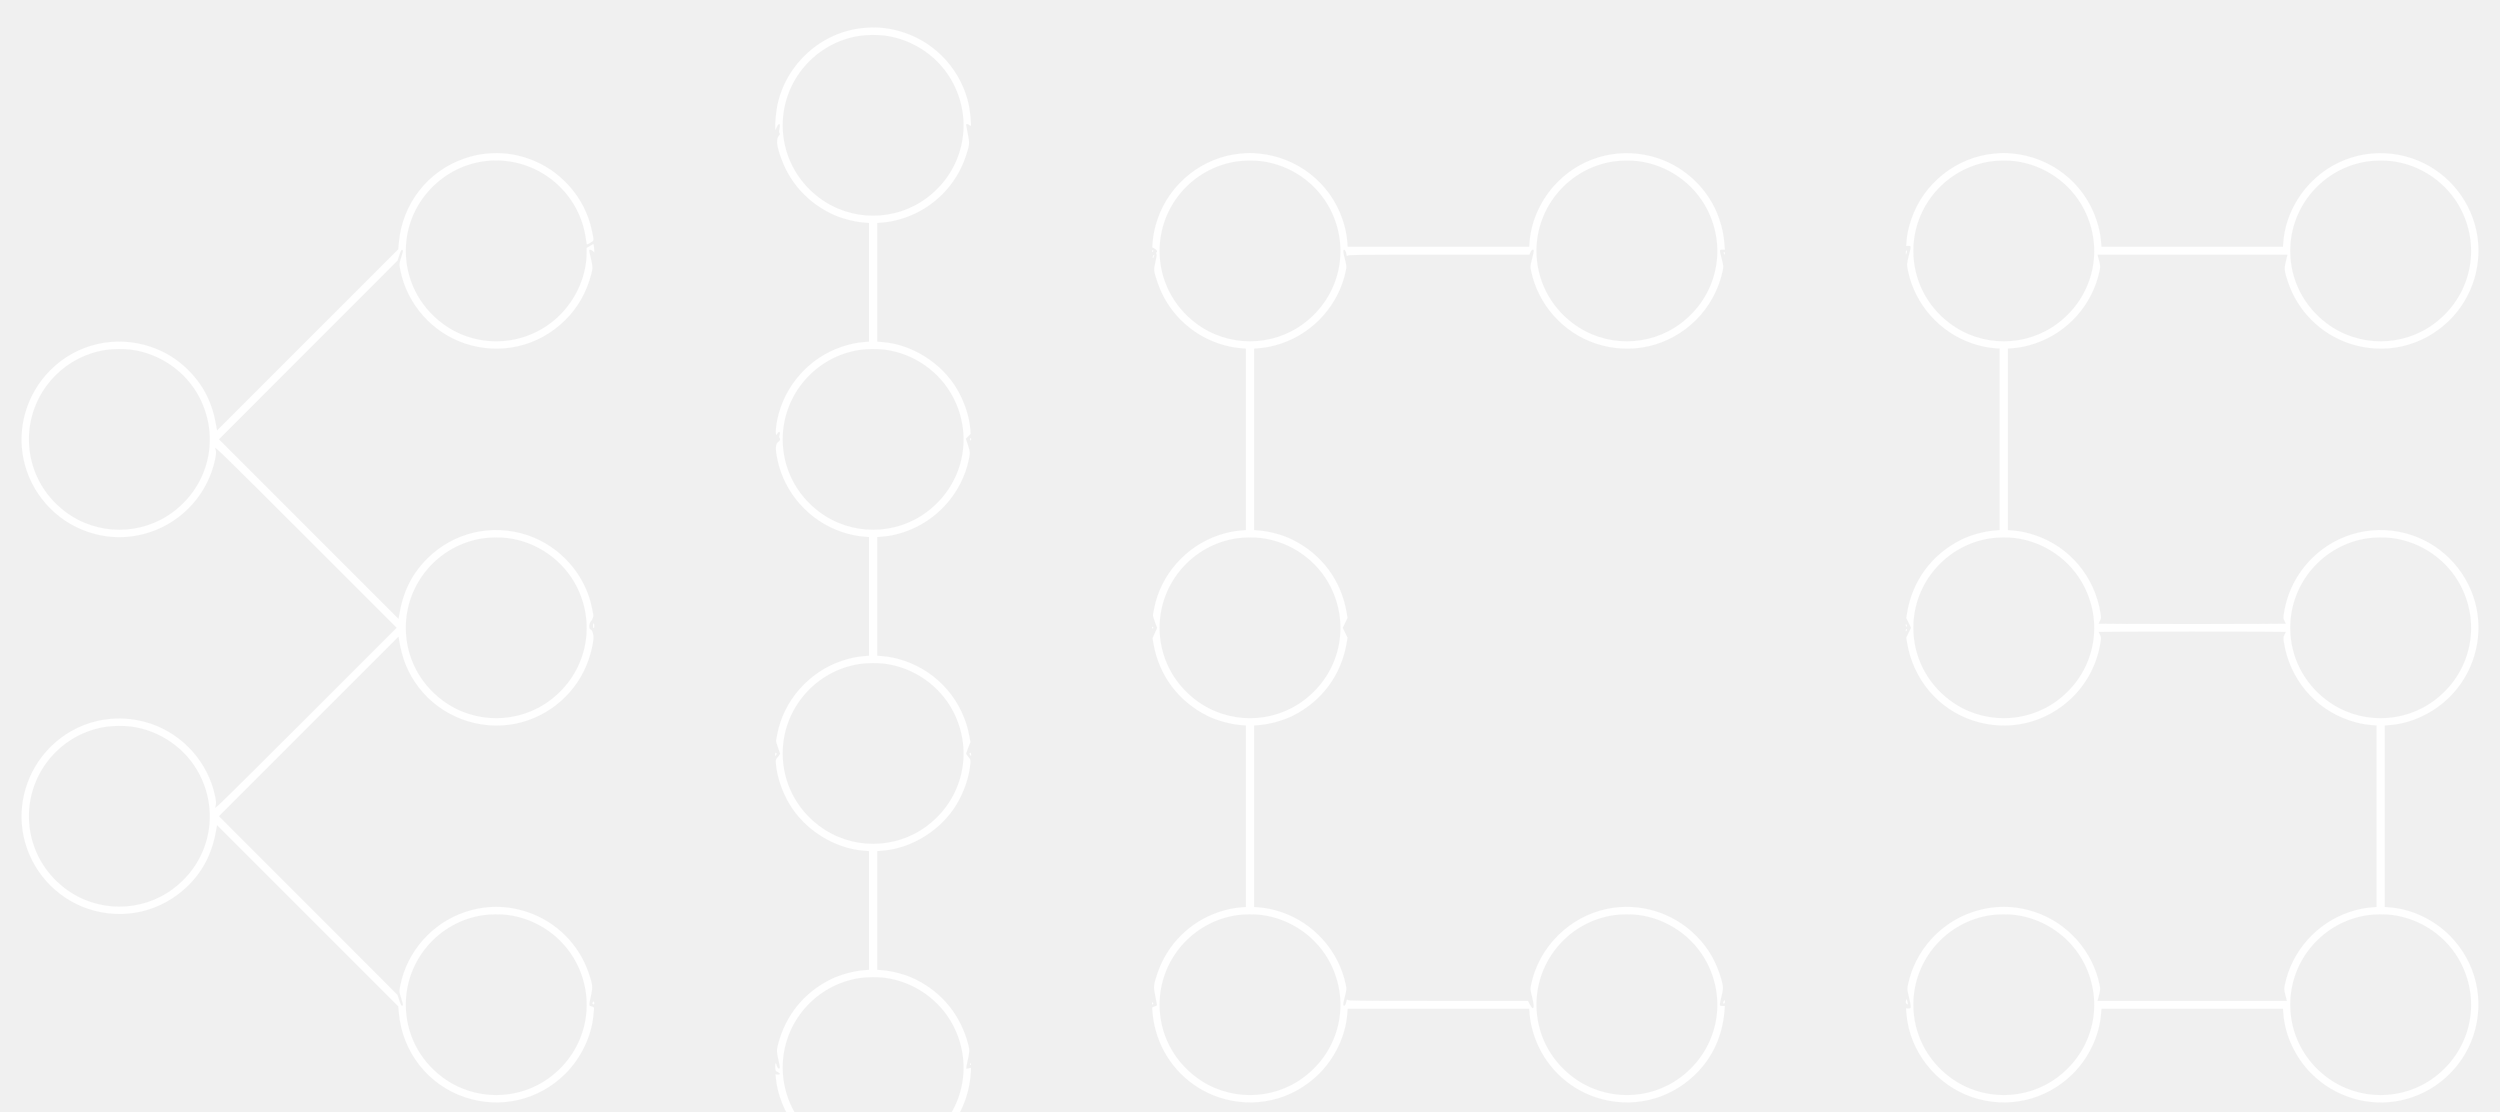
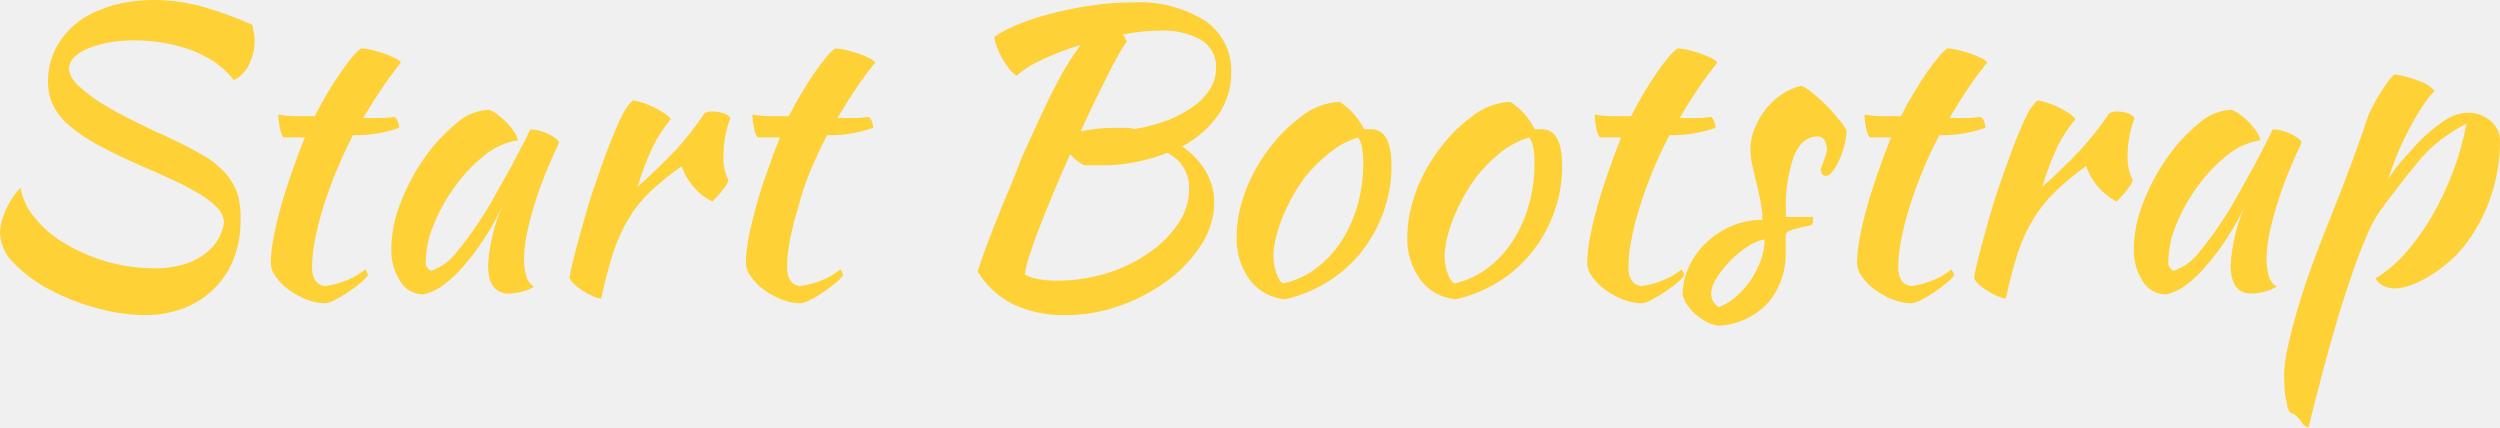
- <svg xmlns="http://www.w3.org/2000/svg" version="1.0" width="1980pt" height="880pt" viewBox="0 0 3980 1750" preserveAspectRatio="xMidYMid meet">
-   <g transform="translate(0,1880) scale(0.1,-0.1)" fill="#FFFFFF" stroke="white" fill-opacity="20" stroke-opacity="5">
-     <path d="M13750 18449 c-670 -61 -1237 -570 -1375 -1234 -19 -92 -38 -295 -33 -352 l4 -38 21 48 c36 76 61 59 43 -29 -9 -43 -9 -58 1 -70 10 -12 8 -19 -10 -38 -31 -33 -38 -113 -16 -196 121 -470 411 -829 840 -1043 147 -73 362 -132 525 -145 l85 -7 0 -945 0 -945 -85 -7 c-113 -9 -222 -32 -350 -75 -519 -175 -913 -620 -1025 -1158 -20 -99 -30 -207 -21 -232 7 -16 9 -15 22 10 26 48 54 25 34 -28 -7 -19 -8 -31 0 -39 17 -17 11 -45 -14 -62 -51 -33 -56 -108 -20 -281 110 -535 506 -981 1024 -1156 128 -43 237 -66 350 -75 l85 -7 0 -945 0 -945 -85 -7 c-113 -9 -222 -32 -350 -75 -521 -176 -923 -632 -1025 -1164 -9 -46 -18 -93 -20 -103 -2 -10 12 -60 30 -110 19 -50 35 -95 35 -99 0 -5 -16 -29 -36 -53 -36 -44 -37 -46 -31 -112 17 -201 98 -441 215 -637 246 -413 713 -706 1182 -743 l85 -7 0 -945 0 -945 -85 -7 c-163 -13 -378 -72 -525 -145 -429 -214 -720 -575 -840 -1042 -22 -87 -21 -118 10 -249 19 -81 24 -117 16 -125 -15 -15 -38 7 -46 44 -12 56 -26 42 -23 -23 3 -61 4 -63 38 -79 46 -22 47 -45 1 -41 l-34 2 6 -62 c24 -261 138 -544 311 -773 356 -470 970 -700 1551 -580 671 139 1173 705 1235 1390 13 146 16 135 -25 122 -19 -6 -38 -7 -42 -4 -3 4 6 62 22 130 31 137 32 161 10 249 -120 466 -411 828 -840 1041 -147 73 -362 132 -525 145 l-85 7 0 945 0 945 85 7 c469 37 936 330 1182 743 117 196 198 436 215 637 6 66 5 68 -31 112 -20 24 -36 48 -36 53 0 4 16 48 34 96 l35 88 -15 82 c-98 564 -496 1028 -1034 1210 -128 43 -237 66 -350 75 l-85 7 0 945 0 945 85 7 c113 9 222 32 350 75 518 175 914 621 1024 1155 22 105 21 117 -16 230 l-32 98 38 39 39 40 -6 73 c-16 203 -96 444 -215 643 -246 413 -713 706 -1182 743 l-85 7 0 945 0 945 85 7 c113 9 222 32 350 75 457 154 819 516 973 973 63 189 66 212 34 364 -15 72 -27 137 -27 144 0 17 30 15 52 -5 10 -9 21 -14 24 -10 9 8 -13 233 -31 322 -112 538 -506 983 -1025 1158 -220 74 -420 97 -650 76z m331 -120 c468 -60 884 -351 1097 -766 325 -633 151 -1389 -419 -1817 -506 -381 -1212 -381 -1718 0 -369 277 -581 698 -581 1154 0 713 524 1320 1230 1425 108 16 283 18 391 4z m0 -5000 c468 -60 884 -351 1097 -766 325 -633 151 -1389 -419 -1817 -506 -381 -1212 -381 -1718 0 -369 277 -581 698 -581 1154 0 713 524 1320 1230 1425 108 16 283 18 391 4z m0 -5000 c468 -60 884 -351 1097 -766 325 -633 151 -1389 -419 -1817 -506 -381 -1212 -381 -1718 0 -369 277 -581 698 -581 1154 0 713 524 1320 1230 1425 108 16 283 18 391 4z m0 -5000 c468 -60 884 -351 1097 -766 325 -633 151 -1389 -419 -1817 -506 -381 -1212 -381 -1718 0 -369 277 -581 698 -581 1154 0 713 524 1320 1230 1425 108 16 283 18 391 4z" />
-     <path d="M7750 16449 c-116 -10 -225 -34 -350 -76 -585 -197 -996 -722 -1050 -1343 l-10 -105 -1442 -1442 -1443 -1443 -8 47 c-60 379 -198 662 -445 910 -170 172 -373 299 -602 376 -567 191 -1184 46 -1602 -376 -369 -373 -528 -903 -423 -1412 112 -538 506 -983 1025 -1158 332 -112 668 -112 1000 0 518 175 914 621 1024 1155 20 96 20 124 1 179 -14 39 166 -138 1437 -1408 l1453 -1453 -1453 -1453 c-1271 -1270 -1451 -1447 -1437 -1408 19 55 19 83 -1 179 -110 534 -506 980 -1024 1155 -567 191 -1184 46 -1602 -376 -369 -373 -528 -903 -423 -1412 112 -538 506 -983 1025 -1158 565 -190 1173 -49 1597 371 247 244 389 534 450 915 l8 47 1443 -1443 1442 -1442 10 -105 c54 -621 465 -1146 1050 -1343 565 -190 1173 -49 1597 371 247 244 417 594 448 918 3 32 8 78 10 101 4 42 4 42 -36 55 -47 14 -47 3 -8 185 27 129 24 159 -38 343 -154 457 -516 819 -973 973 -332 112 -668 112 -1000 0 -518 -175 -914 -621 -1024 -1155 -22 -105 -21 -119 15 -226 21 -64 28 -97 21 -104 -18 -18 -30 0 -57 85 l-27 82 -1422 1423 -1421 1422 1430 1430 1430 1430 8 -47 c49 -309 141 -533 311 -758 356 -470 970 -700 1551 -580 538 112 983 506 1158 1025 38 113 64 225 74 321 7 68 -16 144 -47 154 -28 9 -25 92 5 125 26 29 45 81 40 107 -2 10 -11 56 -20 102 -102 532 -504 988 -1025 1164 -567 191 -1184 46 -1602 -376 -247 -248 -385 -531 -445 -910 l-8 -47 -1430 1430 -1430 1430 1421 1422 1422 1423 27 82 c27 85 39 103 57 85 7 -7 0 -40 -21 -104 -36 -107 -37 -121 -15 -226 110 -534 506 -980 1024 -1155 565 -190 1173 -49 1597 371 204 201 343 448 418 741 22 86 21 118 -9 243 -14 59 -26 115 -26 123 0 22 30 18 57 -7 l23 -21 -1 44 c-1 24 -4 54 -7 66 l-7 22 -52 -30 -53 -31 0 -72 c0 -352 -152 -715 -409 -980 -503 -518 -1315 -582 -1890 -150 -369 277 -581 698 -581 1154 0 456 212 877 581 1154 563 424 1353 372 1863 -123 229 -222 377 -512 422 -830 7 -51 15 -95 17 -98 3 -2 28 10 57 28 58 36 57 23 23 189 -106 528 -506 979 -1023 1153 -220 74 -420 97 -650 76z m-5669 -3120 c468 -60 884 -351 1097 -766 325 -633 151 -1389 -419 -1817 -506 -381 -1212 -381 -1718 0 -369 277 -581 698 -581 1154 0 713 524 1320 1230 1425 108 16 283 18 391 4z m6000 -3000 c468 -60 884 -351 1097 -766 325 -633 151 -1389 -419 -1817 -506 -381 -1212 -381 -1718 0 -369 277 -581 698 -581 1154 0 713 524 1320 1230 1425 108 16 283 18 391 4z m-6000 -3000 c468 -60 884 -351 1097 -766 325 -633 151 -1389 -419 -1817 -506 -381 -1212 -381 -1718 0 -369 277 -581 698 -581 1154 0 713 524 1320 1230 1425 108 16 283 18 391 4z m6000 -3000 c468 -60 884 -351 1097 -766 325 -633 151 -1389 -419 -1817 -506 -381 -1212 -381 -1718 0 -369 277 -581 698 -581 1154 0 713 524 1320 1230 1425 108 16 283 18 391 4z" />
-     <path d="M19750 16449 c-602 -55 -1129 -473 -1323 -1049 -43 -128 -66 -236 -76 -353 l-7 -89 38 -21 c37 -21 49 -49 28 -62 -8 -5 -7 -11 0 -20 9 -11 5 -42 -15 -130 -31 -131 -30 -137 33 -325 151 -455 515 -819 972 -973 128 -43 237 -66 350 -75 l85 -7 0 -1445 0 -1445 -85 -7 c-113 -9 -222 -32 -350 -75 -521 -176 -923 -632 -1025 -1164 -9 -46 -18 -92 -20 -103 -2 -10 12 -61 32 -113 l35 -95 -37 -82 -36 -82 15 -89 c88 -505 398 -917 861 -1148 147 -73 362 -132 525 -145 l85 -7 0 -1445 0 -1445 -85 -7 c-113 -9 -222 -32 -350 -75 -457 -154 -819 -516 -973 -973 -63 -189 -66 -212 -34 -364 15 -72 27 -136 27 -142 0 -6 -18 -16 -40 -23 -39 -12 -39 -12 -35 -54 2 -23 7 -69 10 -101 9 -93 34 -201 72 -316 154 -457 516 -819 973 -973 565 -190 1173 -49 1597 371 256 253 424 608 451 952 l7 85 1445 0 1445 0 7 -85 c9 -113 32 -222 75 -350 154 -457 516 -819 973 -973 565 -190 1173 -49 1597 371 271 268 426 611 457 1010 l6 72 -40 0 c-37 0 -40 2 -40 28 0 15 11 70 25 122 31 119 31 154 2 260 -80 286 -205 506 -405 707 -367 371 -906 534 -1417 428 -601 -125 -1085 -607 -1209 -1205 -15 -74 -15 -76 14 -190 31 -125 35 -185 10 -185 -8 0 -28 26 -45 57 l-30 58 -1432 0 c-1327 0 -1433 1 -1441 17 -8 13 -11 8 -17 -24 -8 -53 -29 -83 -46 -66 -9 9 -5 39 19 135 31 123 31 124 16 198 -110 532 -507 979 -1024 1153 -128 43 -237 66 -350 75 l-85 7 0 1445 0 1445 85 7 c163 13 378 72 525 145 471 234 781 655 865 1172 l12 74 -38 79 -38 78 38 78 38 79 -12 74 c-84 517 -394 938 -865 1172 -147 73 -362 132 -525 145 l-85 7 0 1445 0 1445 85 7 c113 9 222 32 350 75 517 174 914 621 1024 1153 15 74 15 75 -16 198 -24 96 -28 126 -19 135 17 17 38 -13 46 -66 6 -32 9 -37 17 -24 8 16 115 17 1452 17 l1443 0 18 40 c12 26 25 40 37 40 24 0 23 -14 -12 -150 -29 -114 -29 -116 -14 -190 110 -532 507 -979 1024 -1153 565 -190 1173 -49 1597 371 213 210 367 493 427 782 15 74 15 76 -14 190 -39 152 -39 150 10 150 l40 0 -6 73 c-12 162 -35 271 -86 422 -152 444 -517 806 -968 958 -567 191 -1184 46 -1602 -376 -256 -258 -419 -605 -446 -947 l-7 -85 -1445 0 -1445 0 -7 85 c-9 113 -32 222 -75 350 -197 583 -721 994 -1338 1050 -114 11 -165 10 -285 -1z m331 -120 c468 -60 884 -351 1097 -766 325 -633 151 -1389 -419 -1817 -506 -381 -1212 -381 -1718 0 -369 277 -581 698 -581 1154 0 713 524 1320 1230 1425 108 16 283 18 391 4z m6000 0 c468 -60 884 -351 1097 -766 325 -633 151 -1389 -419 -1817 -506 -381 -1212 -381 -1718 0 -369 277 -581 698 -581 1154 0 713 524 1320 1230 1425 108 16 283 18 391 4z m-6000 -6000 c468 -60 884 -351 1097 -766 325 -633 151 -1389 -419 -1817 -506 -381 -1212 -381 -1718 0 -369 277 -581 698 -581 1154 0 713 524 1320 1230 1425 108 16 283 18 391 4z m0 -6000 c468 -60 884 -351 1097 -766 325 -633 151 -1389 -419 -1817 -506 -381 -1212 -381 -1718 0 -369 277 -581 698 -581 1154 0 713 524 1320 1230 1425 108 16 283 18 391 4z m6000 0 c468 -60 884 -351 1097 -766 325 -633 151 -1389 -419 -1817 -506 -381 -1212 -381 -1718 0 -369 277 -581 698 -581 1154 0 713 524 1320 1230 1425 108 16 283 18 391 4z" />
-     <path d="M31750 16449 c-602 -55 -1129 -473 -1323 -1049 -43 -127 -67 -239 -74 -342 l-6 -78 37 0 c44 0 44 2 6 -150 -35 -138 -35 -146 -14 -248 110 -534 506 -980 1024 -1155 128 -43 237 -66 350 -75 l85 -7 0 -1445 0 -1445 -85 -7 c-163 -13 -378 -72 -525 -145 -471 -234 -781 -655 -865 -1172 l-12 -74 38 -79 38 -78 -38 -78 -38 -79 12 -74 c95 -584 491 -1057 1040 -1242 565 -190 1173 -49 1597 371 236 234 391 538 443 873 11 70 11 78 -9 117 -12 23 -21 44 -21 47 0 3 671 5 1490 5 820 0 1490 -2 1490 -5 0 -3 -9 -24 -21 -47 -20 -39 -20 -47 -9 -117 90 -581 490 -1059 1040 -1244 128 -43 237 -66 350 -75 l85 -7 0 -1445 0 -1445 -85 -7 c-113 -9 -222 -32 -350 -75 -517 -174 -914 -621 -1024 -1153 -15 -73 -14 -78 8 -168 l24 -92 -1508 0 -1508 0 24 92 c22 90 23 95 8 168 -110 532 -507 979 -1024 1153 -332 112 -668 112 -1000 0 -517 -174 -914 -621 -1024 -1153 -15 -74 -15 -76 13 -190 16 -63 29 -132 30 -153 0 -36 0 -37 -37 -37 l-38 0 7 -87 c49 -597 472 -1131 1049 -1326 565 -190 1173 -49 1597 371 256 253 424 608 451 952 l7 85 1445 0 1445 0 7 -85 c27 -344 195 -699 451 -952 373 -369 903 -528 1412 -423 538 112 983 506 1158 1025 190 565 49 1173 -371 1597 -253 256 -608 424 -952 451 l-85 7 0 1445 0 1445 85 7 c342 27 689 190 947 446 371 367 534 906 428 1417 -112 538 -506 983 -1025 1158 -567 191 -1184 46 -1602 -376 -236 -238 -386 -536 -438 -868 -11 -70 -11 -78 9 -117 12 -23 21 -44 21 -47 0 -3 -670 -5 -1490 -5 -819 0 -1490 2 -1490 5 0 3 9 24 21 47 20 39 20 47 9 117 -90 581 -490 1059 -1040 1244 -128 43 -237 66 -350 75 l-85 7 0 1445 0 1445 85 7 c113 9 222 32 350 75 517 174 914 621 1024 1153 15 73 14 78 -8 168 l-24 92 1513 0 1512 0 -25 -105 c-30 -121 -27 -149 35 -335 154 -457 516 -819 973 -973 565 -190 1173 -49 1597 371 371 367 534 906 428 1417 -112 538 -506 983 -1025 1158 -567 191 -1184 46 -1602 -376 -256 -258 -419 -605 -446 -947 l-7 -85 -1445 0 -1445 0 -7 85 c-9 113 -32 222 -75 350 -197 583 -721 994 -1338 1050 -114 11 -165 10 -285 -1z m331 -120 c468 -60 884 -351 1097 -766 325 -633 151 -1389 -419 -1817 -506 -381 -1212 -381 -1718 0 -369 277 -581 698 -581 1154 0 713 524 1320 1230 1425 108 16 283 18 391 4z m6000 0 c468 -60 884 -351 1097 -766 325 -633 151 -1389 -419 -1817 -506 -381 -1212 -381 -1718 0 -369 277 -581 698 -581 1154 0 713 524 1320 1230 1425 108 16 283 18 391 4z m-6000 -6000 c468 -60 884 -351 1097 -766 325 -633 151 -1389 -419 -1817 -506 -381 -1212 -381 -1718 0 -369 277 -581 698 -581 1154 0 713 524 1320 1230 1425 108 16 283 18 391 4z m6000 0 c468 -60 884 -351 1097 -766 325 -633 151 -1389 -419 -1817 -506 -381 -1212 -381 -1718 0 -369 277 -581 698 -581 1154 0 713 524 1320 1230 1425 108 16 283 18 391 4z m-6000 -6000 c468 -60 884 -351 1097 -766 325 -633 151 -1389 -419 -1817 -506 -381 -1212 -381 -1718 0 -369 277 -581 698 -581 1154 0 713 524 1320 1230 1425 108 16 283 18 391 4z m6000 0 c468 -60 884 -351 1097 -766 325 -633 151 -1389 -419 -1817 -506 -381 -1212 -381 -1718 0 -369 277 -581 698 -581 1154 0 713 524 1320 1230 1425 108 16 283 18 391 4z" />
-     <path d="M18340 14894 c0 -8 5 -12 10 -9 6 3 10 10 10 16 0 5 -4 9 -10 9 -5 0 -10 -7 -10 -16z" />
-     <path d="M30348 14904 c-5 -4 -8 -21 -7 -38 0 -30 0 -30 10 -7 11 27 8 57 -3 45z" />
-     <path d="M27440 14873 c0 -5 5 -15 10 -23 8 -12 10 -11 10 8 0 12 -4 22 -10 22 -5 0 -10 -3 -10 -7z" />
-     <path d="M18360 14825 c-6 -8 -10 -22 -8 -32 3 -13 7 -9 15 15 13 35 12 39 -7 17z" />
-     <path d="M15444 11909 c-3 -6 -1 -16 5 -22 8 -8 11 -5 11 11 0 24 -5 28 -16 11z" />
-     <path d="M9447 8963 c-11 -10 -8 -61 3 -68 6 -4 10 10 10 34 0 42 -2 46 -13 34z" />
-     <path d="M30340 8943 c0 -13 5 -23 10 -23 13 0 13 11 0 30 -8 12 -10 11 -10 -7z" />
-     <path d="M18340 8906 c0 -9 5 -16 10 -16 6 0 10 4 10 9 0 6 -4 13 -10 16 -5 3 -10 -1 -10 -9z" />
-     <path d="M30340 8858 c0 -19 2 -20 10 -8 13 19 13 30 0 30 -5 0 -10 -10 -10 -22z" />
-     <path d="M12340 6883 c1 -27 1 -27 15 -9 14 19 12 36 -6 36 -5 0 -9 -12 -9 -27z" />
-     <path d="M15436 6901 c-3 -4 1 -17 9 -27 14 -18 14 -18 15 9 0 26 -13 36 -24 18z" />
-     <path d="M30347 2976 c-12 -31 -8 -55 12 -66 20 -10 20 -10 -3 74 -1 6 -5 2 -9 -8z" />
-     <path d="M27440 2951 c-13 -26 -13 -31 5 -31 9 0 15 9 15 25 0 30 -6 32 -20 6z" />
-     <path d="M9436 2934 c-8 -21 -8 -21 9 -28 11 -4 15 1 15 19 0 28 -15 33 -24 9z" />
-     <path d="M18340 2920 c0 -19 3 -21 12 -12 9 9 9 15 0 24 -9 9 -12 7 -12 -12z" />
-     <path d="M15446 1961 c-4 -7 -5 -15 -2 -18 9 -9 19 4 14 18 -4 11 -6 11 -12 0z" />
-   </g>
+ <svg xmlns="http://www.w3.org/2000/svg" viewBox="0 0 228.66 39.08">
+   <style>.cls-1{fill:#fed136;}</style>
+   <path class="cls-1" d="M23.08,15.17c.07.4.13.68.16.83a2.66,2.66,0,0,1,.05.62,4.76,4.76,0,0,1-.51,2.18,3,3,0,0,1-1.4,1.43,7.12,7.12,0,0,0-1.73-1.64,10.8,10.8,0,0,0-2.25-1.14,14.23,14.23,0,0,0-2.53-.65,16,16,0,0,0-2.55-.21,13,13,0,0,0-2.32.19,9.91,9.91,0,0,0-1.91.53,3.79,3.79,0,0,0-1.31.83,1.61,1.61,0,0,0-.48,1.14,2.73,2.73,0,0,0,1,1.57,12.76,12.76,0,0,0,2.09,1.56c.82.51,1.74,1,2.74,1.5s2,1,3,1.42c1.2.57,2.24,1.09,3.11,1.58a9.31,9.31,0,0,1,2.16,1.59,5.83,5.83,0,0,1,1.28,2A7.5,7.5,0,0,1,22,33.12a9.43,9.43,0,0,1-.6,3.38,7.84,7.84,0,0,1-1.75,2.74,8.21,8.21,0,0,1-2.78,1.83,9.85,9.85,0,0,1-3.65.65A17,17,0,0,1,9,41.12a20,20,0,0,1-4.3-1.65,12.61,12.61,0,0,1-3.33-2.4A4.09,4.09,0,0,1,0,34.18a5.48,5.48,0,0,1,.41-1.8,7.5,7.5,0,0,1,1.47-2.31A5.49,5.49,0,0,0,3,32.59a10.14,10.14,0,0,0,3.13,2.69,15.79,15.79,0,0,0,4,1.65,16.23,16.23,0,0,0,3.87.51,8.83,8.83,0,0,0,3.23-.5,5.89,5.89,0,0,0,1.94-1.18,3.94,3.94,0,0,0,1-1.4,4,4,0,0,0,.32-1.13,2.14,2.14,0,0,0-.65-1.37,7.65,7.65,0,0,0-1.67-1.27c-.69-.41-1.5-.83-2.42-1.26s-1.88-.85-2.87-1.27c-1.48-.66-2.77-1.28-3.84-1.86a14.83,14.83,0,0,1-2.65-1.77,5.88,5.88,0,0,1-1.53-1.9,5.1,5.1,0,0,1-.47-2.26,6.57,6.57,0,0,1,1.2-3.75A7.41,7.41,0,0,1,9.1,13.83a10,10,0,0,1,2.42-.71,15.83,15.83,0,0,1,2.53-.22,16.76,16.76,0,0,1,4.57.64A34.29,34.29,0,0,1,23.08,15.17Z" transform="translate(0 -12.9)" />
+   <path class="cls-1" d="M25.92,25.47a2.16,2.16,0,0,1-.32-.9,5.75,5.75,0,0,1-.15-1.19,11.13,11.13,0,0,0,1.77.15h1.56c.36-.7.74-1.4,1.15-2.09s.82-1.32,1.21-1.89a17.57,17.57,0,0,1,1.09-1.45,4.35,4.35,0,0,1,.8-.77,4.29,4.29,0,0,1,.9.12c.37.09.74.19,1.12.32s.72.27,1,.41a1.89,1.89,0,0,1,.63.42c-.71.9-1.31,1.72-1.82,2.48s-1.06,1.64-1.65,2.62h1.44a10.58,10.58,0,0,0,1.47-.1,1.28,1.28,0,0,1,.28.44,1.5,1.5,0,0,1,.11.55,11.71,11.71,0,0,1-4.22.67c-.59,1.14-1.11,2.27-1.57,3.39s-.85,2.21-1.17,3.25a26.36,26.36,0,0,0-.74,2.94,13.17,13.17,0,0,0-.27,2.49q0,1.56,1.17,1.74a8.46,8.46,0,0,0,2-.53,6.68,6.68,0,0,0,1.7-1,1.42,1.42,0,0,1,.24.54,3.7,3.7,0,0,1-.72.73,12.51,12.51,0,0,1-1.12.83,10.47,10.47,0,0,1-1.17.69,3,3,0,0,1-.85.31,4.85,4.85,0,0,1-1.77-.35,7.38,7.38,0,0,1-1.61-.89,4.93,4.93,0,0,1-1.18-1.19,2.19,2.19,0,0,1-.46-1.29,11.94,11.94,0,0,1,.23-2.14c.15-.87.37-1.8.65-2.82s.62-2.08,1-3.19.79-2.21,1.24-3.3Z" transform="translate(0 -12.9)" />
+   <path class="cls-1" d="M48.5,24.73a3.45,3.45,0,0,1,.83.12,4.92,4.92,0,0,1,.87.32,3.48,3.48,0,0,1,.65.41q.27.21.27.39c-.47,1-.91,2-1.31,3s-.74,2-1,2.89a24.37,24.37,0,0,0-.65,2.58,11.63,11.63,0,0,0-.23,2.09,5.4,5.4,0,0,0,.21,1.64,1.58,1.58,0,0,0,.71.94,3.64,3.64,0,0,1-1.1.46,4.72,4.72,0,0,1-1.2.18c-1.28,0-1.91-.87-1.91-2.62A16.45,16.45,0,0,1,46,31.6a21.14,21.14,0,0,1-1.63,3,22.3,22.3,0,0,1-1.87,2.52A11.21,11.21,0,0,1,40.52,39a4.79,4.79,0,0,1-1.79.83,2.46,2.46,0,0,1-2.12-1.2,5.2,5.2,0,0,1-.82-3,11.6,11.6,0,0,1,.85-4.19,18.86,18.86,0,0,1,2.18-4.09,15.66,15.66,0,0,1,2.88-3.14,4.81,4.81,0,0,1,3-1.27,2.89,2.89,0,0,1,.8.43,6.43,6.43,0,0,1,.85.74,5.91,5.91,0,0,1,.69.86,2,2,0,0,1,.32.76A6.31,6.31,0,0,0,44.45,27a14.3,14.3,0,0,0-2.73,2.81,16.49,16.49,0,0,0-2,3.51,9.17,9.17,0,0,0-.78,3.5.8.8,0,0,0,.5.85,5,5,0,0,0,2.37-1.76,33.44,33.44,0,0,0,3.26-4.76l.79-1.41c.3-.52.6-1.07.91-1.63l.9-1.72C48,25.83,48.24,25.27,48.5,24.73Z" transform="translate(0 -12.9)" />
+   <path class="cls-1" d="M52.08,38.32c.11-.68.32-1.58.62-2.7s.64-2.32,1-3.58.83-2.53,1.27-3.81.89-2.42,1.31-3.43a17,17,0,0,1,.82-1.72,4.49,4.49,0,0,1,.78-1,5.82,5.82,0,0,1,1,.25,7.17,7.17,0,0,1,1,.42,10.06,10.06,0,0,1,.89.51,3,3,0,0,1,.6.52,12.47,12.47,0,0,0-1.68,2.58A26.67,26.67,0,0,0,58.31,30q1.9-1.7,3.38-3.26a26,26,0,0,0,2.74-3.47,1.24,1.24,0,0,1,.74-.17,2.8,2.8,0,0,1,1,.16,1.13,1.13,0,0,1,.64.44,9.39,9.39,0,0,0-.64,3.36,4.67,4.67,0,0,0,.46,2.34,2.52,2.52,0,0,1-.48.81,9.48,9.48,0,0,1-1,1.13A5.64,5.64,0,0,1,63.44,30a5.85,5.85,0,0,1-1.1-1.89,25,25,0,0,0-2.83,2.28,11.89,11.89,0,0,0-2,2.48A15.33,15.33,0,0,0,56.09,36c-.38,1.18-.76,2.59-1.11,4.22a3.32,3.32,0,0,1-.76-.23,6.46,6.46,0,0,1-.89-.48,6.29,6.29,0,0,1-.79-.6A1.65,1.65,0,0,1,52.08,38.32Z" transform="translate(0 -12.9)" />
+   <path class="cls-1" d="M69.28,25.47a2.31,2.31,0,0,1-.32-.9,6.42,6.42,0,0,1-.14-1.19,11.13,11.13,0,0,0,1.77.15h1.56c.35-.7.74-1.4,1.15-2.09s.81-1.32,1.2-1.89a17.48,17.48,0,0,1,1.1-1.45,4.05,4.05,0,0,1,.8-.77,4.46,4.46,0,0,1,.9.12c.37.09.74.19,1.12.32s.72.27,1,.41a1.85,1.85,0,0,1,.64.42c-.71.9-1.32,1.72-1.82,2.48s-1.06,1.64-1.65,2.62H78a10.37,10.37,0,0,0,1.47-.1,1.17,1.17,0,0,1,.29.44,1.49,1.49,0,0,1,.1.55,11.62,11.62,0,0,1-4.21.67c-.59,1.14-1.12,2.27-1.58,3.39S73.26,30.86,73,31.9a28.93,28.93,0,0,0-.75,2.94,14,14,0,0,0-.26,2.49q0,1.56,1.17,1.74a8.38,8.38,0,0,0,2-.53,6.35,6.35,0,0,0,1.7-1,1.47,1.47,0,0,1,.25.54,3.53,3.53,0,0,1-.73.73,12.33,12.33,0,0,1-1.11.83,10.47,10.47,0,0,1-1.17.69,3.1,3.1,0,0,1-.85.31,4.85,4.85,0,0,1-1.77-.35,7.16,7.16,0,0,1-1.61-.89,4.93,4.93,0,0,1-1.18-1.19,2.2,2.2,0,0,1-.47-1.29,13,13,0,0,1,.23-2.14c.16-.87.38-1.8.66-2.82s.61-2.08,1-3.19.79-2.21,1.24-3.3Z" transform="translate(0 -12.9)" />
+   <path class="cls-1" d="M112.61,19.52a6.68,6.68,0,0,1-1.2,3.92,9.49,9.49,0,0,1-3.29,2.85,7.24,7.24,0,0,1,2.14,2.24,5.61,5.61,0,0,1,.8,2.93,7.17,7.17,0,0,1-1.15,3.77,12.21,12.21,0,0,1-3.07,3.29,16.72,16.72,0,0,1-4.35,2.32,14.54,14.54,0,0,1-5,.88,10.74,10.74,0,0,1-4.84-1,7.78,7.78,0,0,1-3.23-3q.34-1.06.93-2.64c.39-1,.82-2.16,1.3-3.32s1-2.33,1.43-3.49.94-2.2,1.36-3.12c.9-2,1.7-3.67,2.41-5a24.86,24.86,0,0,1,2-3.15,26.71,26.71,0,0,0-3.54,1.36,9.33,9.33,0,0,0-2.34,1.47,2.91,2.91,0,0,1-.65-.63,8.15,8.15,0,0,1-.64-.94,6.29,6.29,0,0,1-.5-1.05,3.94,3.94,0,0,1-.23-.95,12,12,0,0,1,2.39-1.22,23.75,23.75,0,0,1,3.21-1,33.74,33.74,0,0,1,3.55-.68,26.83,26.83,0,0,1,3.49-.24,11.36,11.36,0,0,1,6.66,1.7A5.44,5.44,0,0,1,112.61,19.52ZM99.13,28a4,4,0,0,1-1.24-1c-.55,1.2-1.06,2.38-1.54,3.54s-.92,2.23-1.3,3.22-.68,1.86-.92,2.59A8.69,8.69,0,0,0,93.74,38a3.87,3.87,0,0,0,1.19.42,8.25,8.25,0,0,0,1.72.15,15.56,15.56,0,0,0,4.6-.68A13.63,13.63,0,0,0,105.11,36a9.93,9.93,0,0,0,2.65-2.64,5.53,5.53,0,0,0,1-3.11,3.51,3.51,0,0,0-2-3.37,16.2,16.2,0,0,1-6.23,1.14h-.76A3.79,3.79,0,0,1,99.13,28ZM106,15.7a14.6,14.6,0,0,0-1.57.09c-.56.06-1.14.15-1.75.27a1.33,1.33,0,0,1,.23.3c0,.1.11.21.16.33a10.77,10.77,0,0,0-.78,1.24c-.31.55-.65,1.18-1,1.9s-.77,1.51-1.19,2.39-.83,1.77-1.25,2.69a10.89,10.89,0,0,1,1.47-.23,16.47,16.47,0,0,1,1.71-.09c.31,0,.61,0,.91,0s.58.06.86.11a15.06,15.06,0,0,0,3.07-.83,10.86,10.86,0,0,0,2.35-1.28A5.48,5.48,0,0,0,110.7,21a3.51,3.51,0,0,0,.53-1.87,2.87,2.87,0,0,0-1.34-2.57A7.22,7.22,0,0,0,106,15.7Z" transform="translate(0 -12.9)" />
+   <path class="cls-1" d="M117.53,40.27a4.51,4.51,0,0,1-3.22-1.77,6.31,6.31,0,0,1-1.2-4,11,11,0,0,1,.42-2.94,14.51,14.51,0,0,1,1.21-3,16.37,16.37,0,0,1,1.84-2.71,13.15,13.15,0,0,1,2.3-2.19,6.21,6.21,0,0,1,3.65-1.45,6.4,6.4,0,0,1,2.23,2.51l.32,0,.31,0c1.26,0,1.88,1.11,1.88,3.33a12.13,12.13,0,0,1-.73,4.23,12.61,12.61,0,0,1-2,3.63,12.09,12.09,0,0,1-3.08,2.75A12.45,12.45,0,0,1,117.53,40.27Zm1.81-11.15a15.33,15.33,0,0,0-1.13,1.77,16.13,16.13,0,0,0-.92,1.93,13,13,0,0,0-.6,1.87,6.79,6.79,0,0,0-.22,1.62,4.65,4.65,0,0,0,.29,1.62c.18.52.4.82.63.89a7.68,7.68,0,0,0,2.92-1.33,9.7,9.7,0,0,0,2.31-2.42,12.49,12.49,0,0,0,1.52-3.3,13.82,13.82,0,0,0,.55-3.93,7.84,7.84,0,0,0-.11-1.45,2.8,2.8,0,0,0-.35-.92A7.71,7.71,0,0,0,121.45,27,13.82,13.82,0,0,0,119.34,29.12Z" transform="translate(0 -12.9)" />
+   <path class="cls-1" d="M133.15,40.27a4.47,4.47,0,0,1-3.22-1.77,6.25,6.25,0,0,1-1.21-4,10.62,10.62,0,0,1,.43-2.94,13.93,13.93,0,0,1,1.2-3,16.37,16.37,0,0,1,1.84-2.71,13.51,13.51,0,0,1,2.3-2.19,6.23,6.23,0,0,1,3.65-1.45,6.33,6.33,0,0,1,2.23,2.51l.32,0,.32,0c1.25,0,1.87,1.11,1.87,3.33a12.36,12.36,0,0,1-.72,4.23,12.87,12.87,0,0,1-2,3.63,12.09,12.09,0,0,1-3.08,2.75A12.39,12.39,0,0,1,133.15,40.27ZM135,29.12a15.33,15.33,0,0,0-1.13,1.77,17.83,17.83,0,0,0-.92,1.93,13,13,0,0,0-.6,1.87,7.34,7.34,0,0,0-.22,1.62,4.65,4.65,0,0,0,.29,1.62c.19.52.4.82.64.89a7.82,7.82,0,0,0,2.92-1.33,9.84,9.84,0,0,0,2.3-2.42,12.18,12.18,0,0,0,1.52-3.3,13.48,13.48,0,0,0,.55-3.93,7.84,7.84,0,0,0-.11-1.45,2.8,2.8,0,0,0-.35-.92A7.71,7.71,0,0,0,137.06,27,14.28,14.28,0,0,0,135,29.12Z" transform="translate(0 -12.9)" />
+   <path class="cls-1" d="M146.32,25.47a2.16,2.16,0,0,1-.32-.9,5.66,5.66,0,0,1-.14-1.19,10.94,10.94,0,0,0,1.77.15h1.55c.36-.7.74-1.4,1.15-2.09s.82-1.32,1.21-1.89a15.52,15.52,0,0,1,1.1-1.45,4.07,4.07,0,0,1,.79-.77,4.46,4.46,0,0,1,.91.12c.36.09.73.19,1.11.32s.72.27,1,.41a1.79,1.79,0,0,1,.63.42c-.7.9-1.31,1.72-1.82,2.48s-1.06,1.64-1.64,2.62h1.43a10.58,10.58,0,0,0,1.47-.1,1.15,1.15,0,0,1,.28.44,1.5,1.5,0,0,1,.11.55,11.67,11.67,0,0,1-4.22.67c-.59,1.14-1.11,2.27-1.57,3.39s-.85,2.21-1.17,3.25a26.36,26.36,0,0,0-.74,2.94,13.17,13.17,0,0,0-.27,2.49q0,1.56,1.17,1.74a8.46,8.46,0,0,0,2-.53,6.51,6.51,0,0,0,1.7-1,1.66,1.66,0,0,1,.25.54,4.13,4.13,0,0,1-.73.73,11.22,11.22,0,0,1-1.12.83,11.36,11.36,0,0,1-1.16.69,3.1,3.1,0,0,1-.85.31,4.85,4.85,0,0,1-1.77-.35,7.16,7.16,0,0,1-1.61-.89,5,5,0,0,1-1.19-1.19,2.19,2.19,0,0,1-.46-1.29,13,13,0,0,1,.23-2.14c.15-.87.37-1.8.65-2.82s.62-2.08,1-3.19.79-2.21,1.23-3.3Z" transform="translate(0 -12.9)" />
+   <path class="cls-1" d="M168.9,24.89a6.59,6.59,0,0,1-.23,1.4,8.34,8.34,0,0,1-.47,1.31,4.63,4.63,0,0,1-.61,1,.84.84,0,0,1-.6.39c-.26,0-.41-.2-.46-.53a1.13,1.13,0,0,1,.09-.34c.06-.15.12-.32.19-.51s.14-.38.2-.57a1.65,1.65,0,0,0,.09-.49,1.51,1.51,0,0,0-.23-.84.73.73,0,0,0-.62-.33c-.95,0-1.67.59-2.16,1.76a13.82,13.82,0,0,0-.74,5.18,1.57,1.57,0,0,0,0,.42h2.48a.85.85,0,0,1,0,.28.59.59,0,0,1-.14.46l-1.29.3a5.39,5.39,0,0,0-.73.23.59.59,0,0,0-.3.23,1,1,0,0,0-.05.33c0,.19,0,.38,0,.57s0,.42,0,.7a6.88,6.88,0,0,1-1.61,4.76,6.61,6.61,0,0,1-4.48,2.09,2.94,2.94,0,0,1-1-.28,5.19,5.19,0,0,1-1-.64,4.54,4.54,0,0,1-.83-.87,3.1,3.1,0,0,1-.5-1,6.11,6.11,0,0,1,.57-2.59,7.21,7.21,0,0,1,1.54-2.17,7.86,7.86,0,0,1,2.3-1.54,7.11,7.11,0,0,1,2.89-.59,8.42,8.42,0,0,0-.18-1.74c-.12-.57-.24-1.12-.37-1.65s-.26-1.06-.37-1.57a6.56,6.56,0,0,1-.18-1.51,4.93,4.93,0,0,1,.39-1.9,7,7,0,0,1,1-1.74,6.42,6.42,0,0,1,1.48-1.37,5.33,5.33,0,0,1,1.77-.78,3.23,3.23,0,0,1,1,.62,14.82,14.82,0,0,1,1.29,1.15,12.13,12.13,0,0,1,1.13,1.29A3.24,3.24,0,0,1,168.9,24.89ZM157.22,41a5.82,5.82,0,0,0,1.61-1,8,8,0,0,0,2.23-3.33,5.54,5.54,0,0,0,.34-1.88,4,4,0,0,0-1.56.66A9.54,9.54,0,0,0,157,38.34a2.86,2.86,0,0,0-.5,1.42A1.5,1.5,0,0,0,157.22,41Z" transform="translate(0 -12.9)" />
+   <path class="cls-1" d="M171,25.47a2.16,2.16,0,0,1-.32-.9,5.66,5.66,0,0,1-.14-1.19,10.94,10.94,0,0,0,1.77.15h1.56c.35-.7.73-1.4,1.15-2.09s.81-1.32,1.2-1.89a15.52,15.52,0,0,1,1.1-1.45,4.07,4.07,0,0,1,.79-.77,4.46,4.46,0,0,1,.91.12c.36.09.73.19,1.11.32s.72.27,1,.41a1.79,1.79,0,0,1,.63.42c-.7.9-1.31,1.72-1.82,2.48s-1.05,1.64-1.64,2.62h1.43a10.58,10.58,0,0,0,1.47-.1,1.15,1.15,0,0,1,.28.44,1.5,1.5,0,0,1,.11.55,11.66,11.66,0,0,1-4.21.67c-.6,1.14-1.12,2.27-1.58,3.39s-.85,2.21-1.17,3.25a26.36,26.36,0,0,0-.74,2.94,13.17,13.17,0,0,0-.27,2.49q0,1.56,1.17,1.74a8.46,8.46,0,0,0,2-.53,6.51,6.51,0,0,0,1.7-1,1.66,1.66,0,0,1,.25.54,4.13,4.13,0,0,1-.73.73,11.22,11.22,0,0,1-1.12.83,11.36,11.36,0,0,1-1.16.69,3.1,3.1,0,0,1-.85.31,4.85,4.85,0,0,1-1.77-.35,7.16,7.16,0,0,1-1.61-.89,5,5,0,0,1-1.19-1.19,2.19,2.19,0,0,1-.46-1.29,13,13,0,0,1,.23-2.14c.15-.87.37-1.8.65-2.82s.62-2.08,1-3.19.79-2.21,1.23-3.3Z" transform="translate(0 -12.9)" />
+   <path class="cls-1" d="M180.55,38.32c.12-.68.32-1.58.62-2.7s.64-2.32,1-3.58.83-2.53,1.28-3.81.88-2.42,1.31-3.43a17.28,17.28,0,0,1,.81-1.72,5.13,5.13,0,0,1,.78-1,6.15,6.15,0,0,1,1,.25,7.54,7.54,0,0,1,1,.42,8.8,8.8,0,0,1,.89.51,3,3,0,0,1,.6.52,12.47,12.47,0,0,0-1.68,2.58A29.42,29.42,0,0,0,186.78,30c1.28-1.13,2.4-2.22,3.38-3.26a26.08,26.08,0,0,0,2.75-3.47,1.22,1.22,0,0,1,.74-.17,2.75,2.75,0,0,1,.95.16,1.13,1.13,0,0,1,.64.44,9.61,9.61,0,0,0-.64,3.36,4.66,4.66,0,0,0,.47,2.34,3,3,0,0,1-.48.81,9.57,9.57,0,0,1-1,1.13,5.88,5.88,0,0,1-2.79-3.25A25.16,25.16,0,0,0,188,30.41a12.57,12.57,0,0,0-2,2.48A15.32,15.32,0,0,0,184.57,36c-.39,1.18-.76,2.59-1.12,4.22a3.47,3.47,0,0,1-.76-.23A7,7,0,0,1,181,38.93,1.65,1.65,0,0,1,180.55,38.32Z" transform="translate(0 -12.9)" />
+   <path class="cls-1" d="M207.88,24.73a3.45,3.45,0,0,1,.83.12,4.92,4.92,0,0,1,.87.32,3.48,3.48,0,0,1,.65.41q.27.21.27.39c-.47,1-.91,2-1.31,3s-.74,2-1,2.89a24.37,24.37,0,0,0-.65,2.58,10.79,10.79,0,0,0-.23,2.09,5.4,5.4,0,0,0,.21,1.64,1.58,1.58,0,0,0,.71.94,3.64,3.64,0,0,1-1.1.46,4.72,4.72,0,0,1-1.2.18c-1.28,0-1.91-.87-1.91-2.62a16.7,16.7,0,0,1,1.34-5.52,21.14,21.14,0,0,1-1.63,3,22.3,22.3,0,0,1-1.87,2.52A11.21,11.21,0,0,1,199.9,39a4.79,4.79,0,0,1-1.79.83,2.46,2.46,0,0,1-2.12-1.2,5.2,5.2,0,0,1-.82-3,11.6,11.6,0,0,1,.85-4.19,18.86,18.86,0,0,1,2.18-4.09,15.37,15.37,0,0,1,2.88-3.14,4.81,4.81,0,0,1,3-1.27,2.89,2.89,0,0,1,.8.43,6.43,6.43,0,0,1,.85.74,5.91,5.91,0,0,1,.69.86,2,2,0,0,1,.32.76A6.31,6.31,0,0,0,203.83,27a14.3,14.3,0,0,0-2.73,2.81,16.49,16.49,0,0,0-2,3.51,9.17,9.17,0,0,0-.78,3.5.8.8,0,0,0,.5.85,5,5,0,0,0,2.37-1.76,33.44,33.44,0,0,0,3.26-4.76l.79-1.41c.3-.52.6-1.07.91-1.63l.9-1.72C207.34,25.83,207.62,25.27,207.88,24.73Z" transform="translate(0 -12.9)" />
+   <path class="cls-1" d="M209.72,50.75c-.33-.09-.52-.45-.57-1.06a5.94,5.94,0,0,1-.19-1.1c0-.42-.05-.91-.05-1.45a11.83,11.83,0,0,1,.24-2c.17-.86.4-1.83.7-2.92s.65-2.26,1.08-3.52.89-2.54,1.41-3.84c.64-1.63,1.19-3,1.67-4.23s.86-2.23,1.18-3.1.58-1.59.78-2.16.36-1,.48-1.45a8.64,8.64,0,0,1,.42-1,13.36,13.36,0,0,1,.66-1.22c.24-.41.5-.8.76-1.17a4.92,4.92,0,0,1,.71-.83,9.44,9.44,0,0,1,2.33.64,3,3,0,0,1,1.35.88,7.92,7.92,0,0,0-1.13,1.44,23.25,23.25,0,0,0-1.24,2.12,25.29,25.29,0,0,0-1.1,2.36,17.08,17.08,0,0,0-.74,2.12,10.32,10.32,0,0,1,.92-1.31c.37-.47,1-1.12,1.73-1.95a14.22,14.22,0,0,1,2.46-2.07,4,4,0,0,1,2-.72,3.23,3.23,0,0,1,2.21.74,2.39,2.39,0,0,1,.87,1.91,15.52,15.52,0,0,1-.85,5.05,15,15,0,0,1-2.44,4.51A10.39,10.39,0,0,1,224,36.84a12.57,12.57,0,0,1-1.7,1.25,9.34,9.34,0,0,1-1.73.87,4.5,4.5,0,0,1-1.52.32,2.24,2.24,0,0,1-1.12-.27,1.36,1.36,0,0,1-.65-.65,11.69,11.69,0,0,0,2.69-2.27,20.19,20.19,0,0,0,2.42-3.34,26.61,26.61,0,0,0,1.95-4.09,27.19,27.19,0,0,0,1.26-4.46,16,16,0,0,0-2.43,1.54A12.33,12.33,0,0,0,221,27.92c-.85,1-1.52,1.87-2,2.51s-.9,1.18-1.22,1.63a10.31,10.31,0,0,0-.78,1.25c-.2.39-.42.87-.65,1.44-.33.75-.72,1.75-1.15,3s-.89,2.62-1.35,4.16-.92,3.17-1.38,4.9-.9,3.47-1.33,5.19a1,1,0,0,1-.67-.57c-.19-.21-.33-.36-.41-.46A.81.81,0,0,0,209.72,50.75Z" transform="translate(0 -12.9)" />
</svg>
